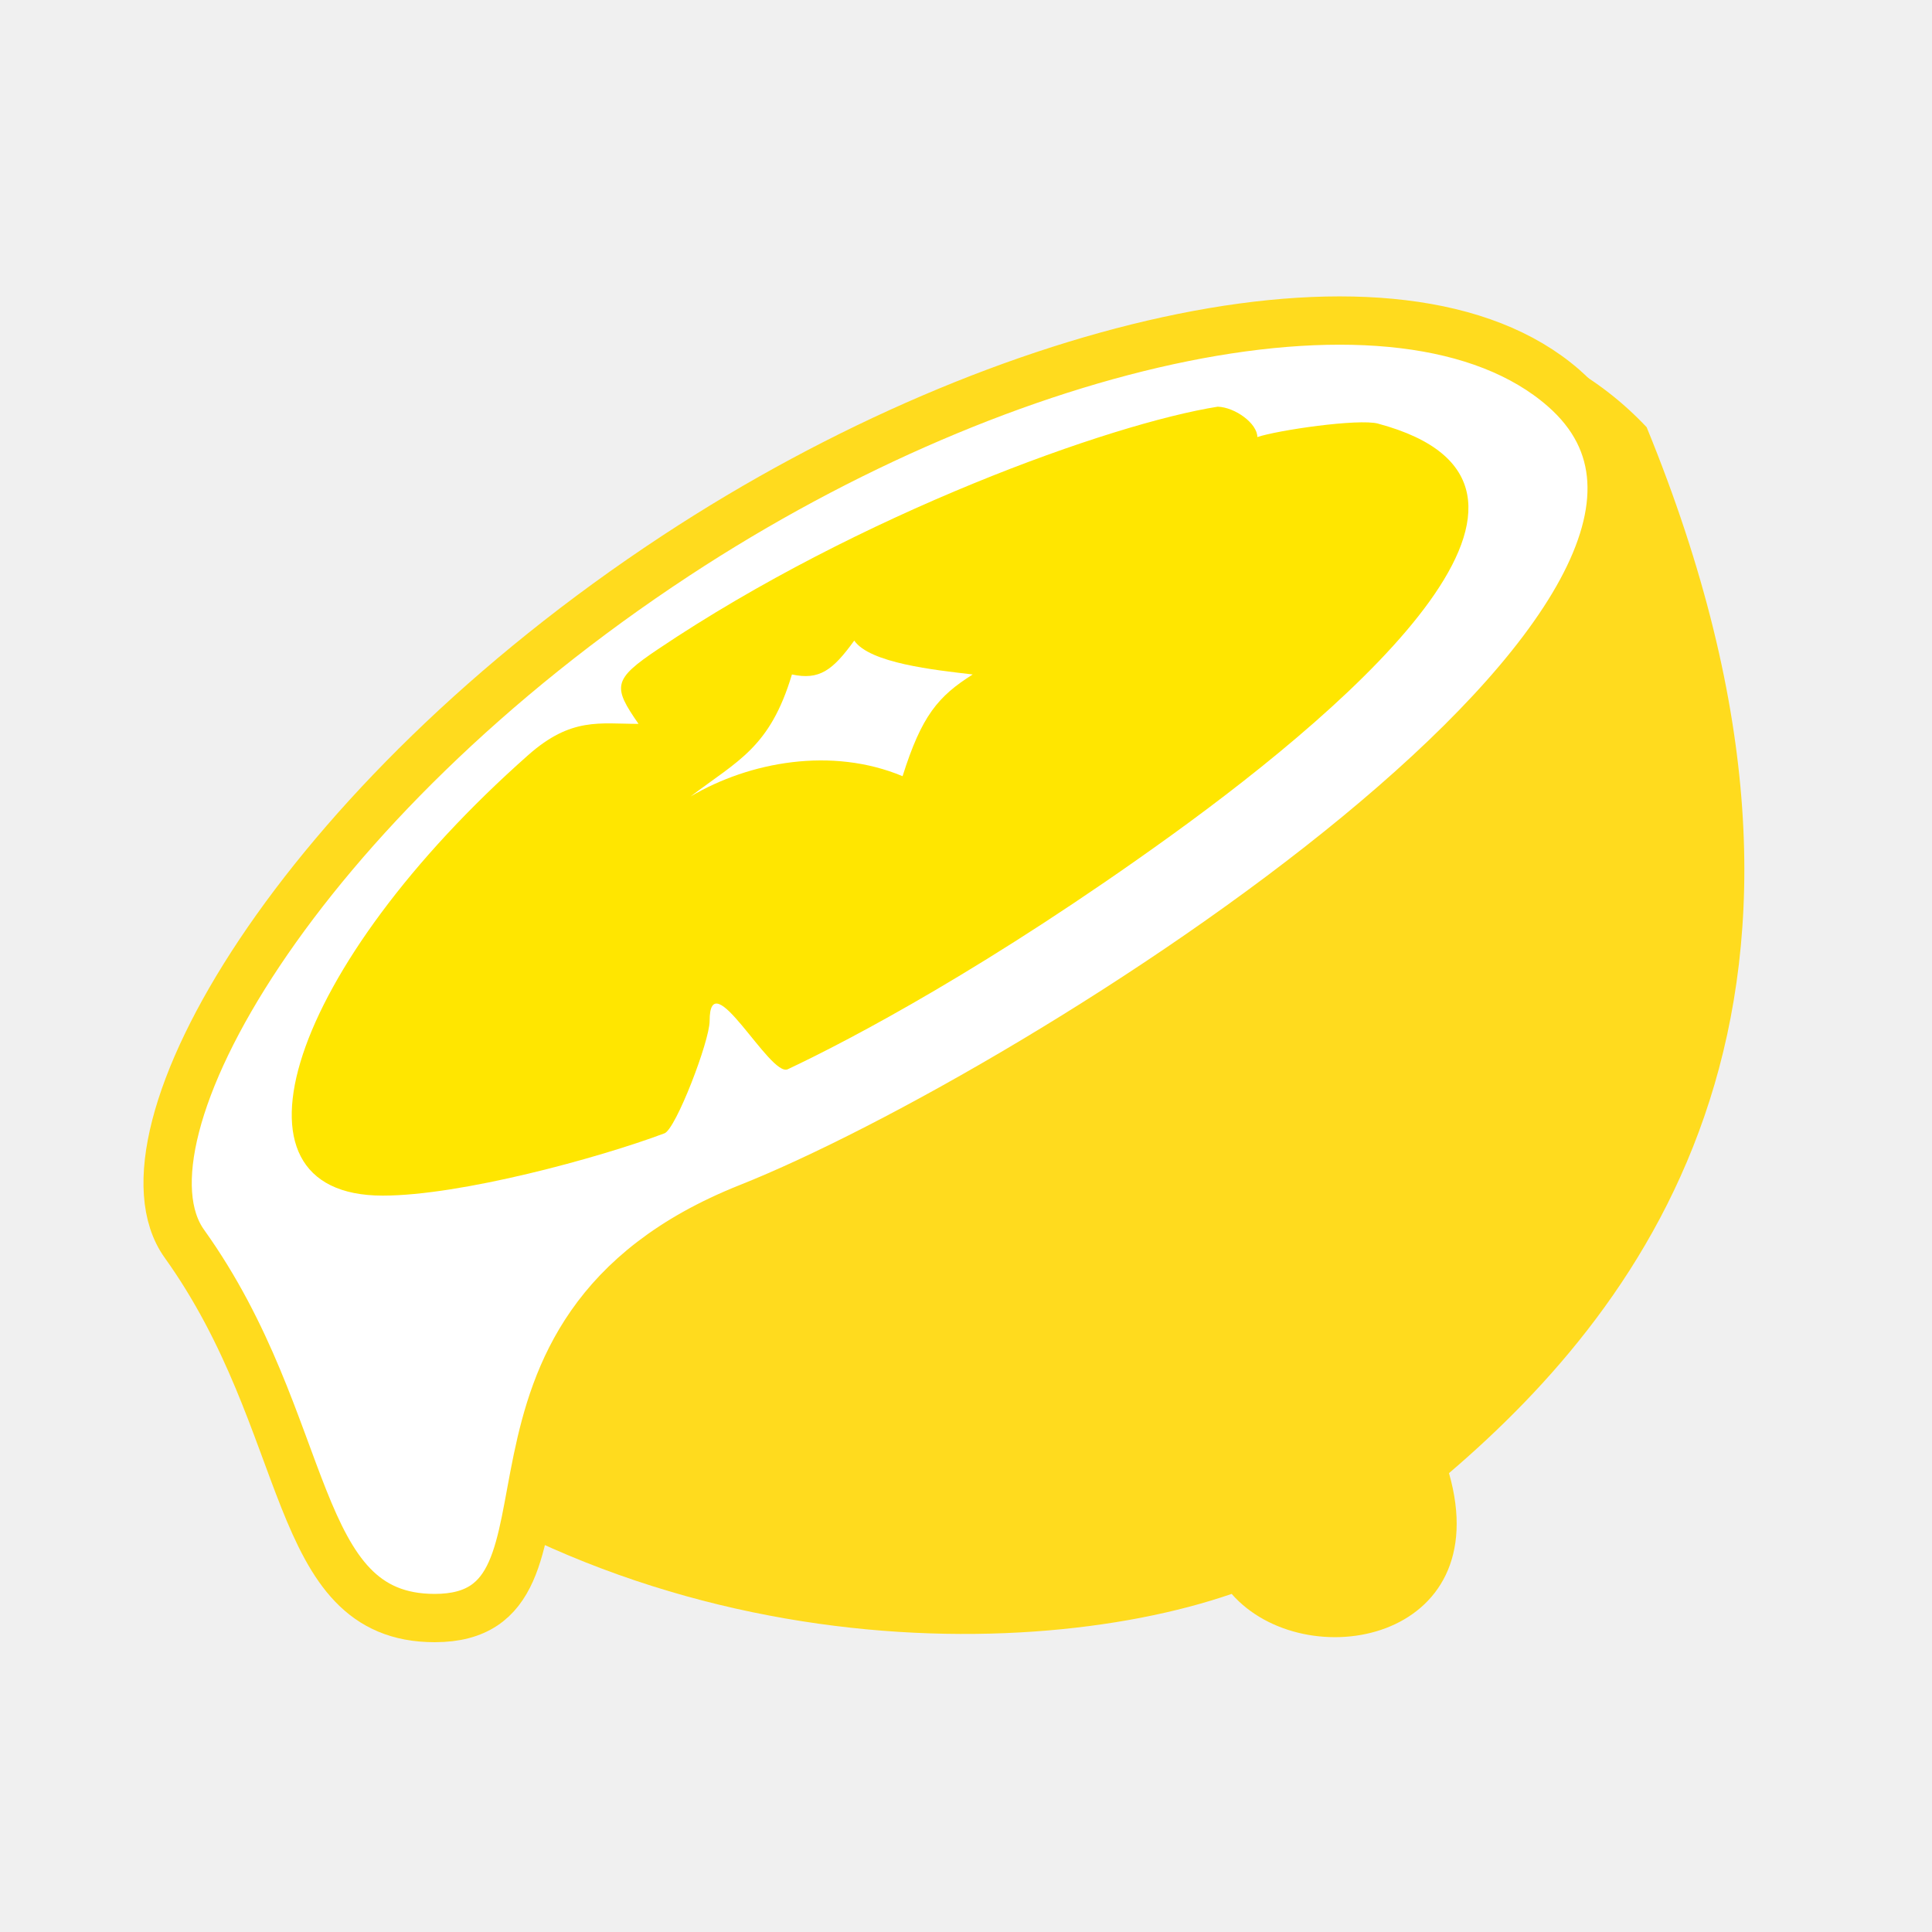
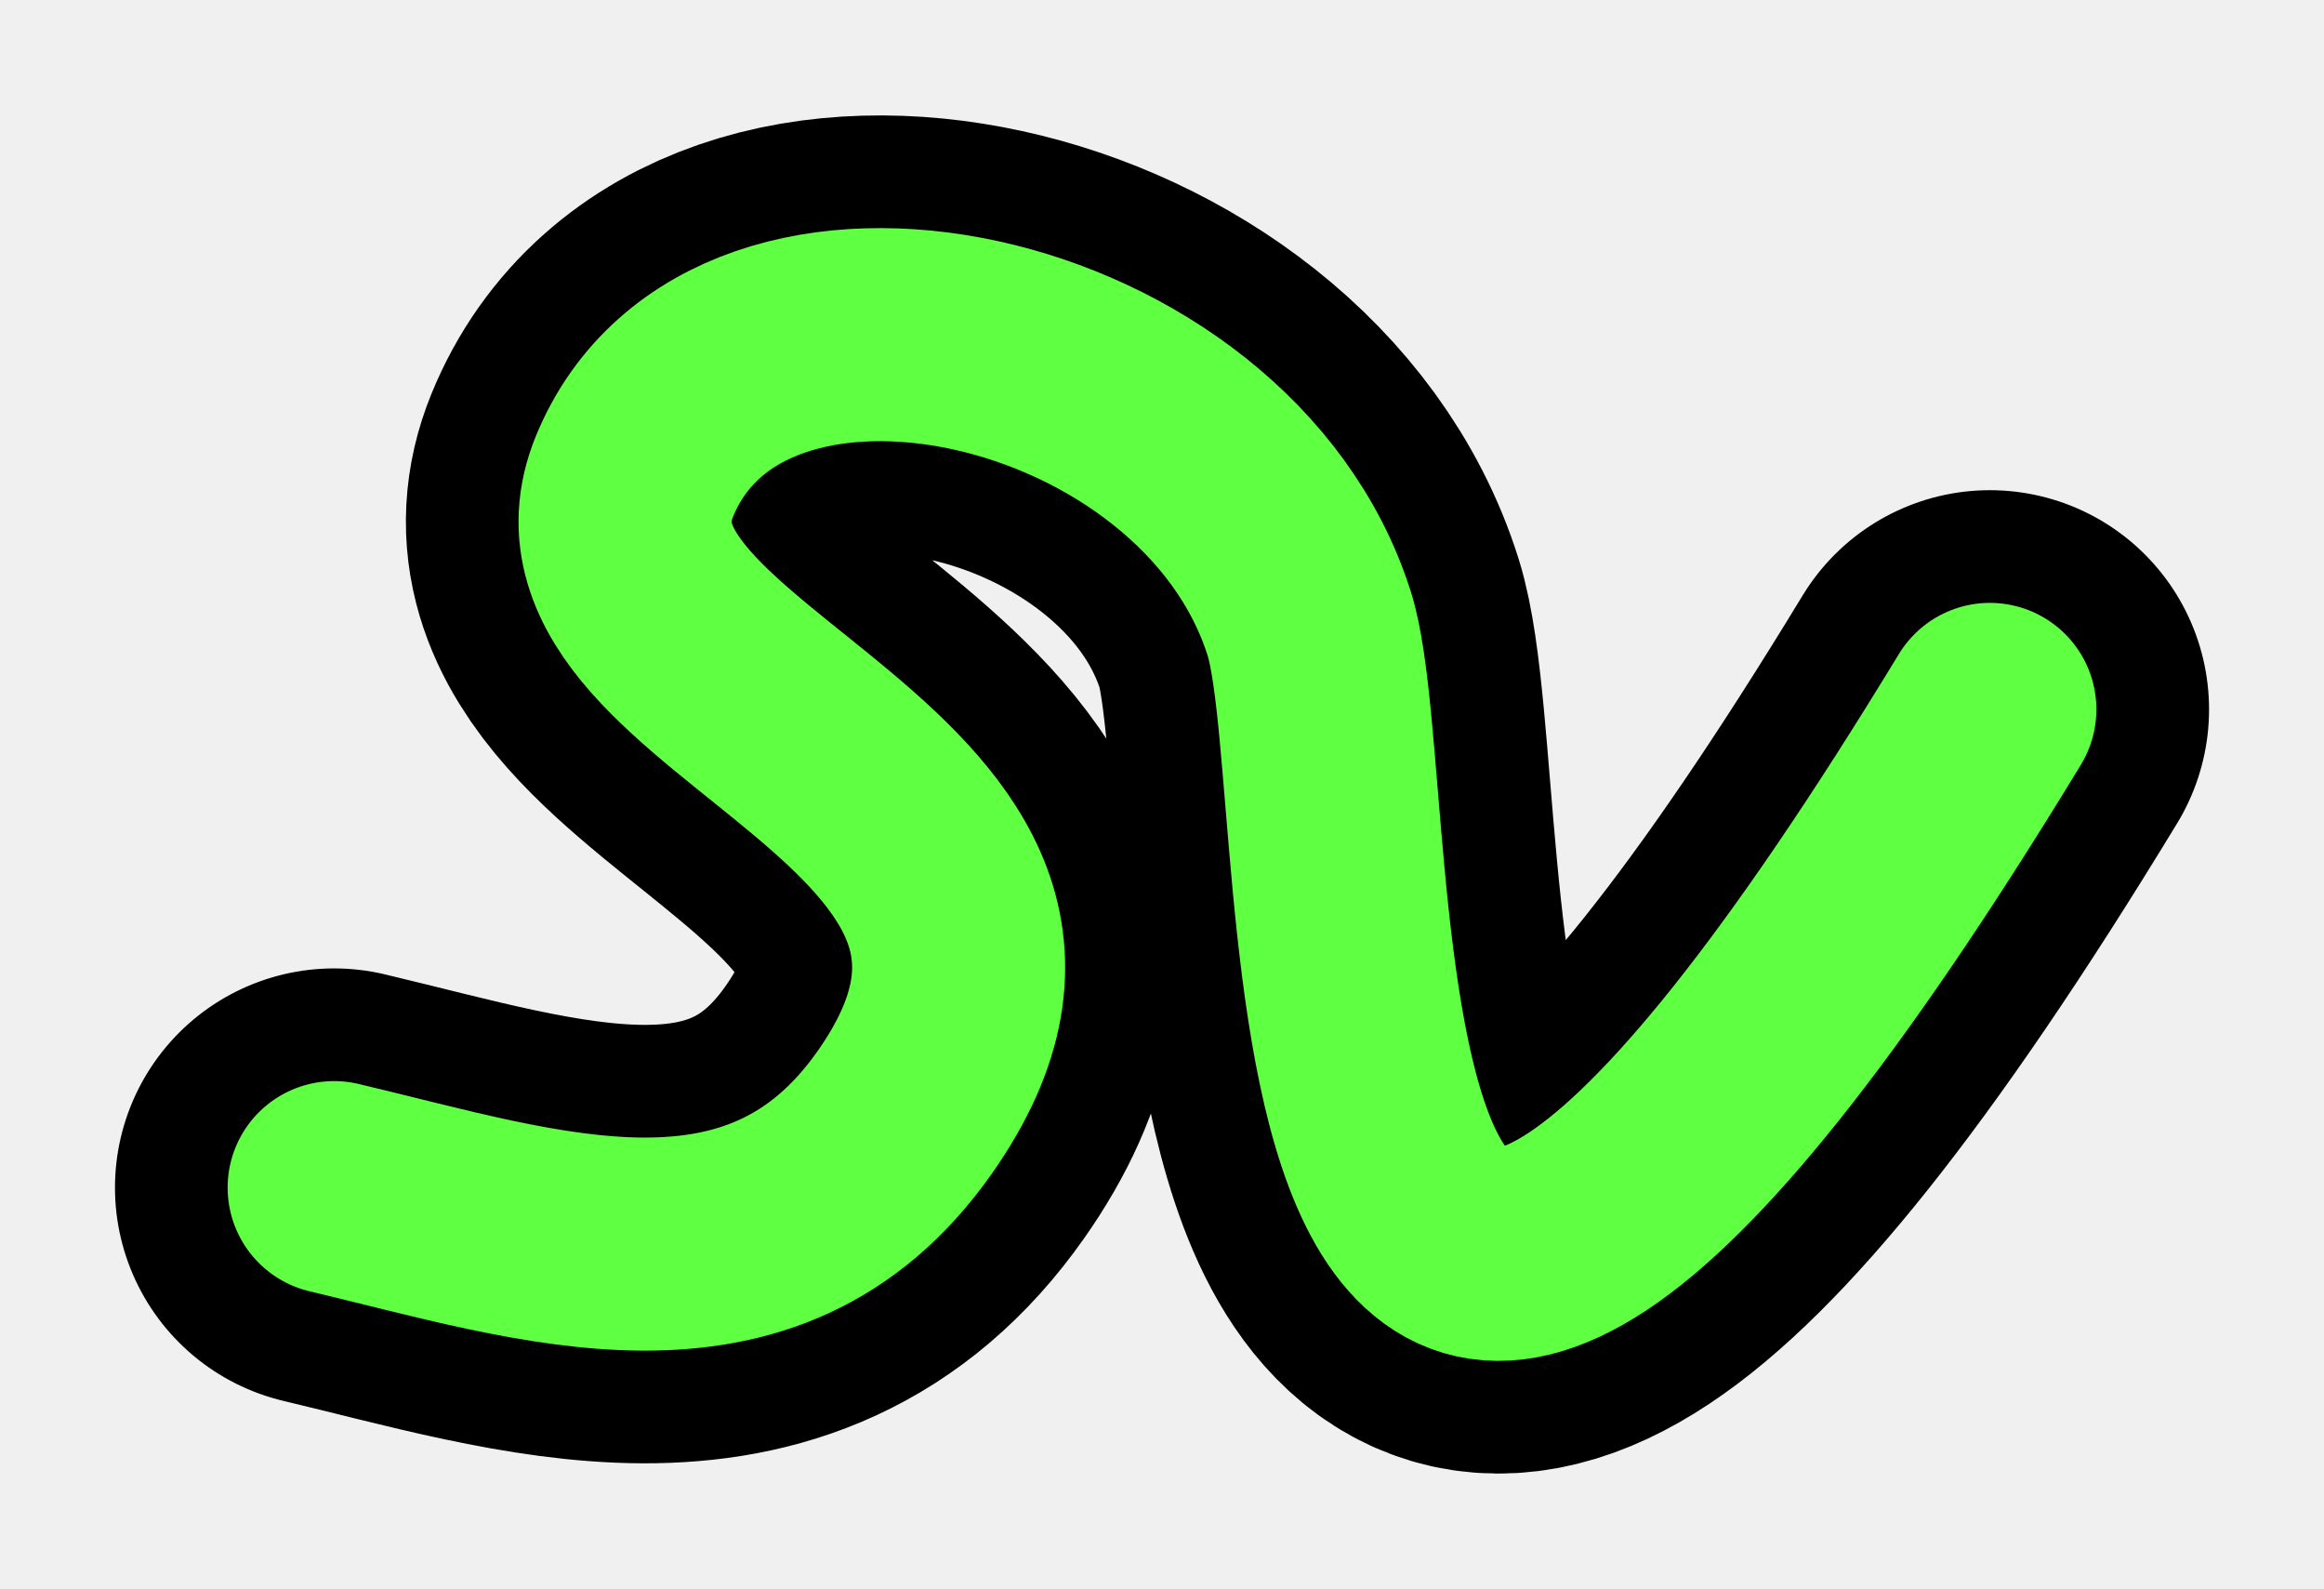
- <svg xmlns="http://www.w3.org/2000/svg" width="40" height="40" fill="none">
-   <path d="M34.092 8.845C38.929 20.652 34.092 27 30 30.5c1 3.5-2.986 4.222-4.5 2.5-4.457 1.537-13.512 1.487-20-5C2 24.5 4.73 16.714 14 11.5c8-4.5 16-7 20.092-2.655Z" fill="#FFDB1E" />
-   <path d="M14 11.5c6.848-4.497 15.025-6.38 18.368-3.47C37.5 12.5 21.5 22.612 15.5 25c-6.5 2.587-3 8.5-6.5 8.5-3 0-2.5-4-5.183-7.75C2.232 23.535 6.16 16.648 14 11.5Z" fill="#fff" stroke="#FFDB1E" />
-   <path d="M28.535 8.772c4.645 1.25-.365 5.695-4.303 8.536-3.732 2.692-6.606 4.21-7.923 4.83-.366.173-1.617-2.252-1.617-1 0 .417-.7 2.238-.934 2.326-1.365.512-4.223 1.29-5.835 1.29-3.491 0-1.923-4.754 3.014-9.122.892-.789 1.478-.645 2.283-.645-.537-.773-.534-.917.403-1.546C17.79 10.64 23 8.77 25.212 8.42c.366.014.82.35.82.629.41-.14 2.095-.388 2.503-.278Z" fill="#FFE600" />
-   <path d="M14.297 16.49c.985-.747 1.644-1.01 2.099-2.526.566.121.841-.08 1.29-.701.324.466 1.657.608 2.453.701-.715.451-1.057.852-1.452 2.106-1.464-.611-3.167-.302-4.39.42Z" fill="#fff" />
+ <svg xmlns="http://www.w3.org/2000/svg" width="101.077mm" height="69.057mm" viewBox="0 0 101.077 69.057" version="1.1" id="svg5">
+   <defs id="defs2" />
+   <g id="layer1" transform="translate(2.862911,-103.9691)">
+     <path style="display:inline;fill:none;stroke:#000000;stroke-width:19.065;stroke-linecap:round;stroke-linejoin:miter;stroke-miterlimit:4;stroke-dasharray:none;stroke-opacity:1" d="m 11.67,155.612 c 8.96,2.125 18.634,5.513 24.815,-3.271 10.046,-14.277 -15.664,-18.097 -11.754,-27.654 4.476,-10.94 25.292,-6.406 29.347,6.397 2.514,7.939 -1.7,55.227 29.604,3.733" id="path929" />
+     <path style="fill:none;stroke:#5fff41;stroke-width:9.265;stroke-linecap:round;stroke-linejoin:miter;stroke-miterlimit:4;stroke-dasharray:none;stroke-opacity:1" d="m 11.67,155.612 c 8.96,2.125 18.634,5.513 24.815,-3.271 10.046,-14.277 -15.664,-18.097 -11.754,-27.654 4.476,-10.94 25.292,-6.406 29.347,6.397 2.514,7.939 -1.7,55.227 29.604,3.733" id="path1230" />
+   </g>
</svg>
